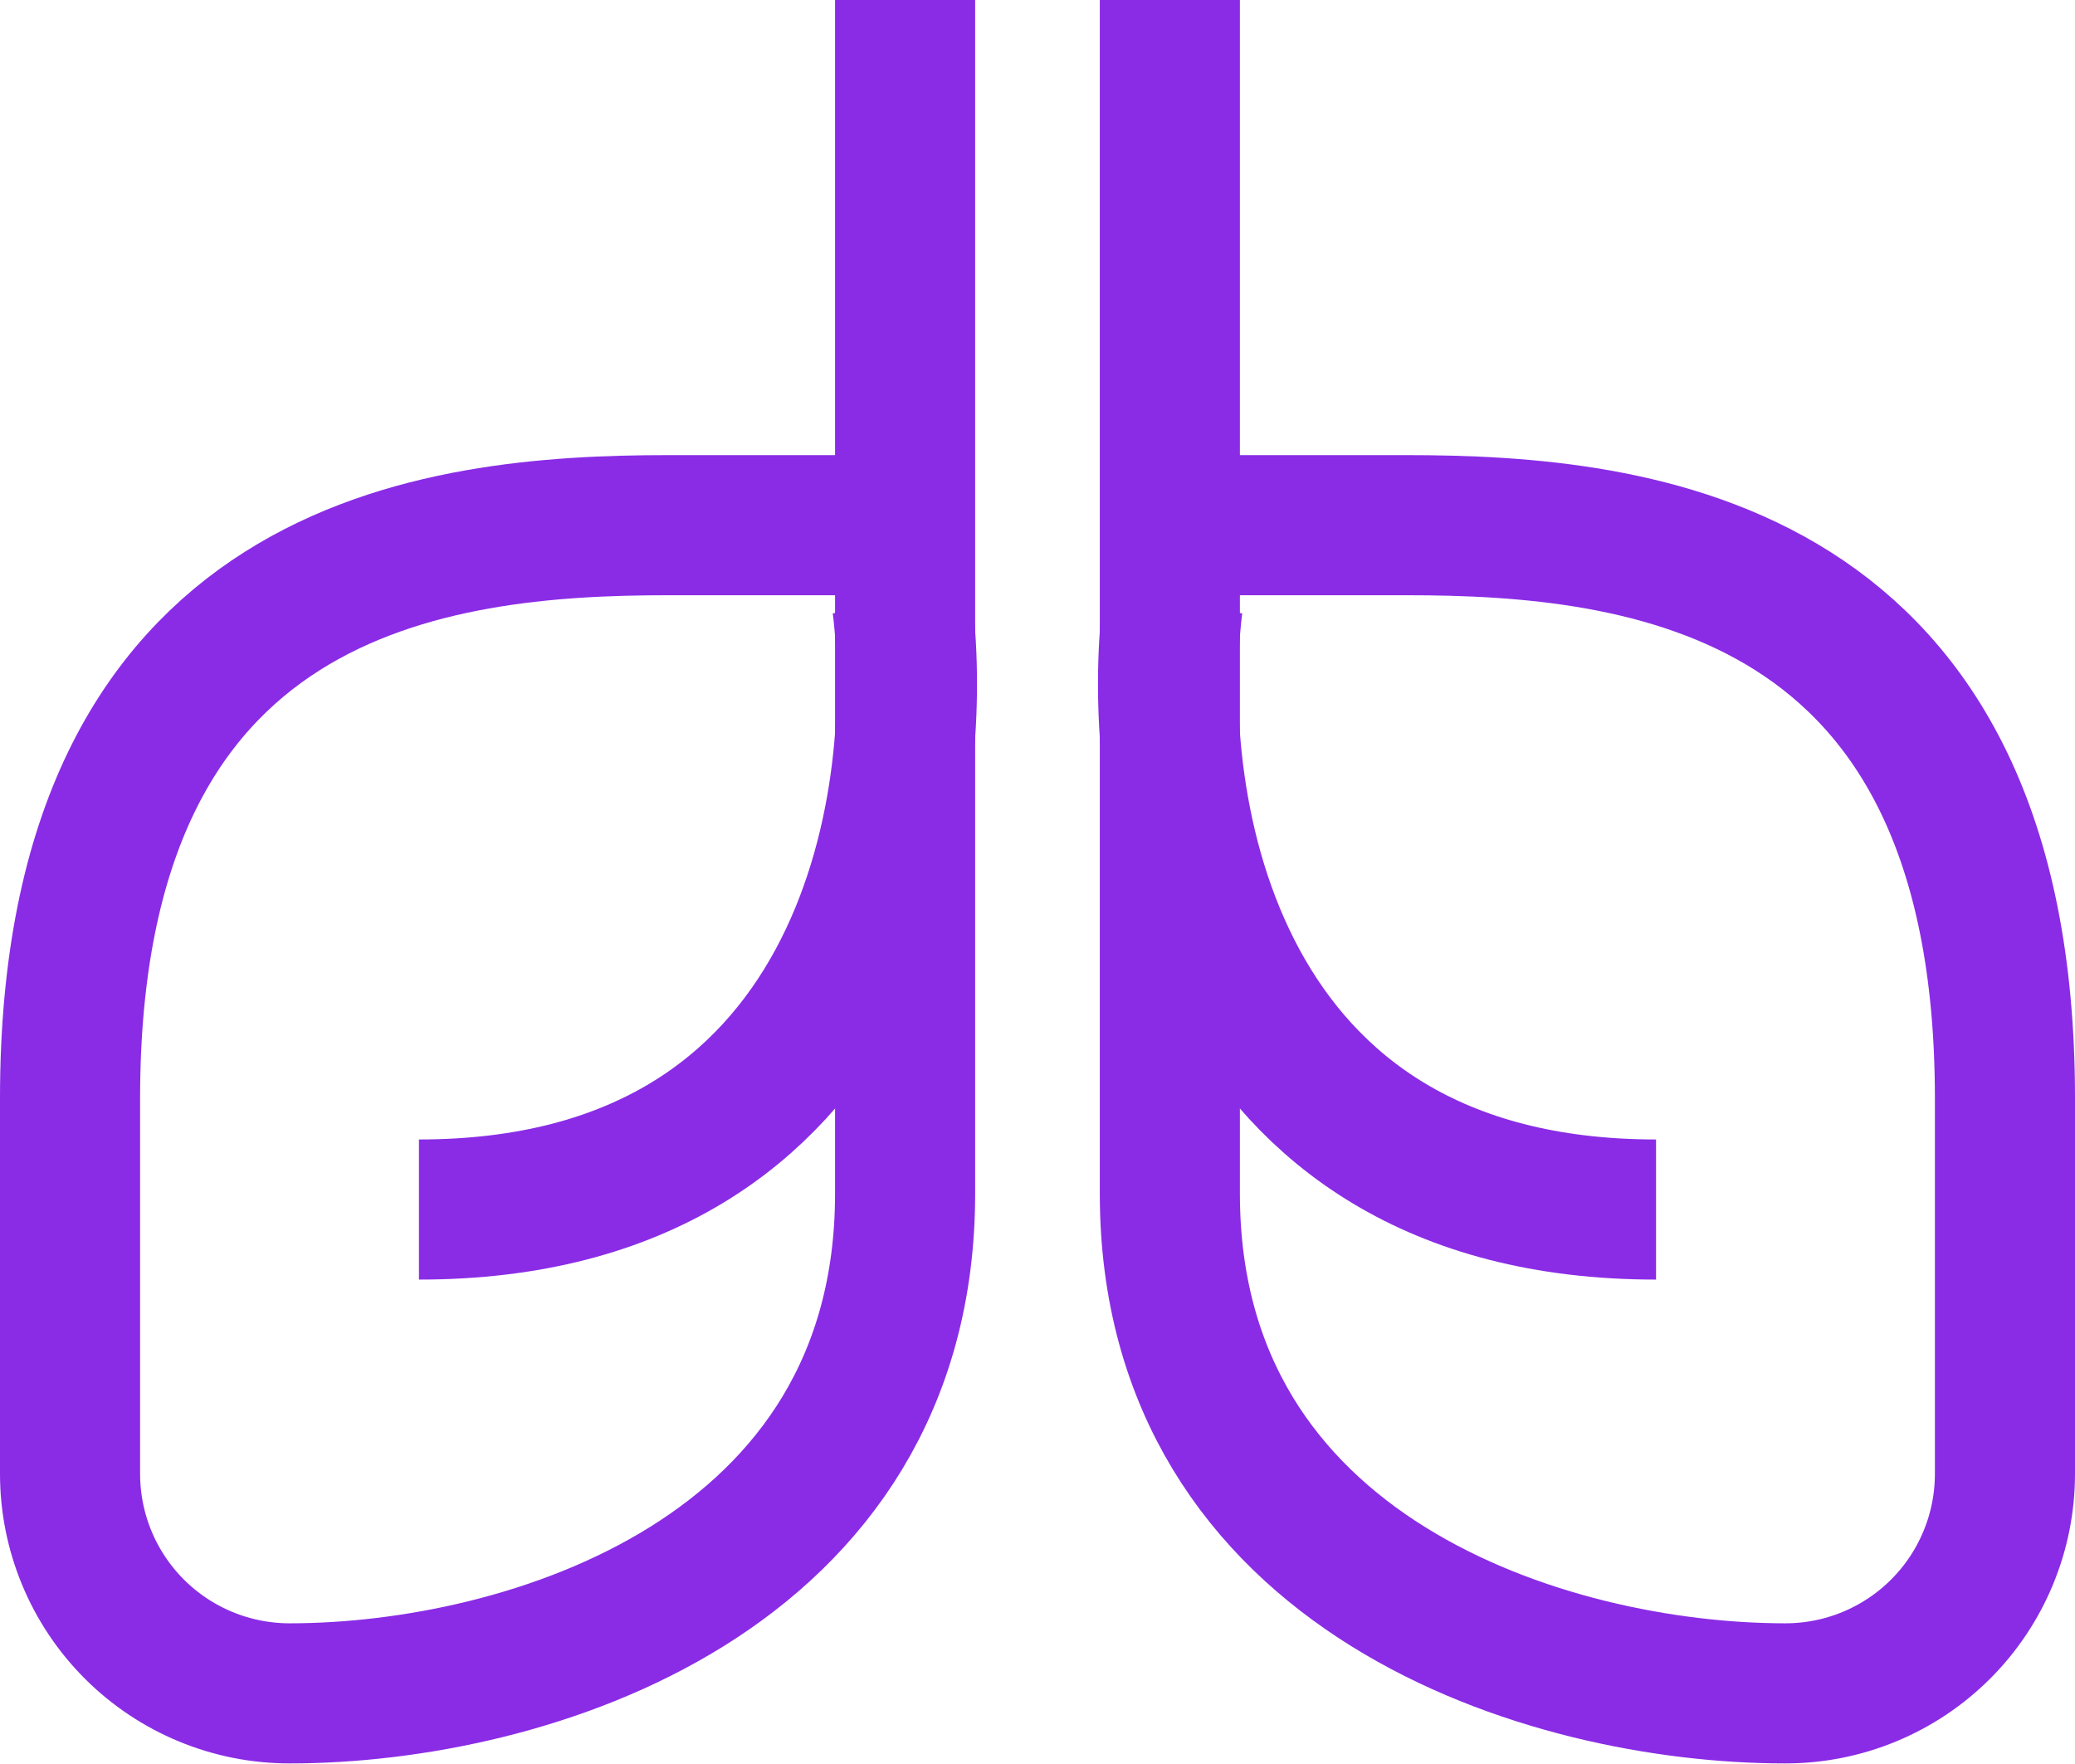
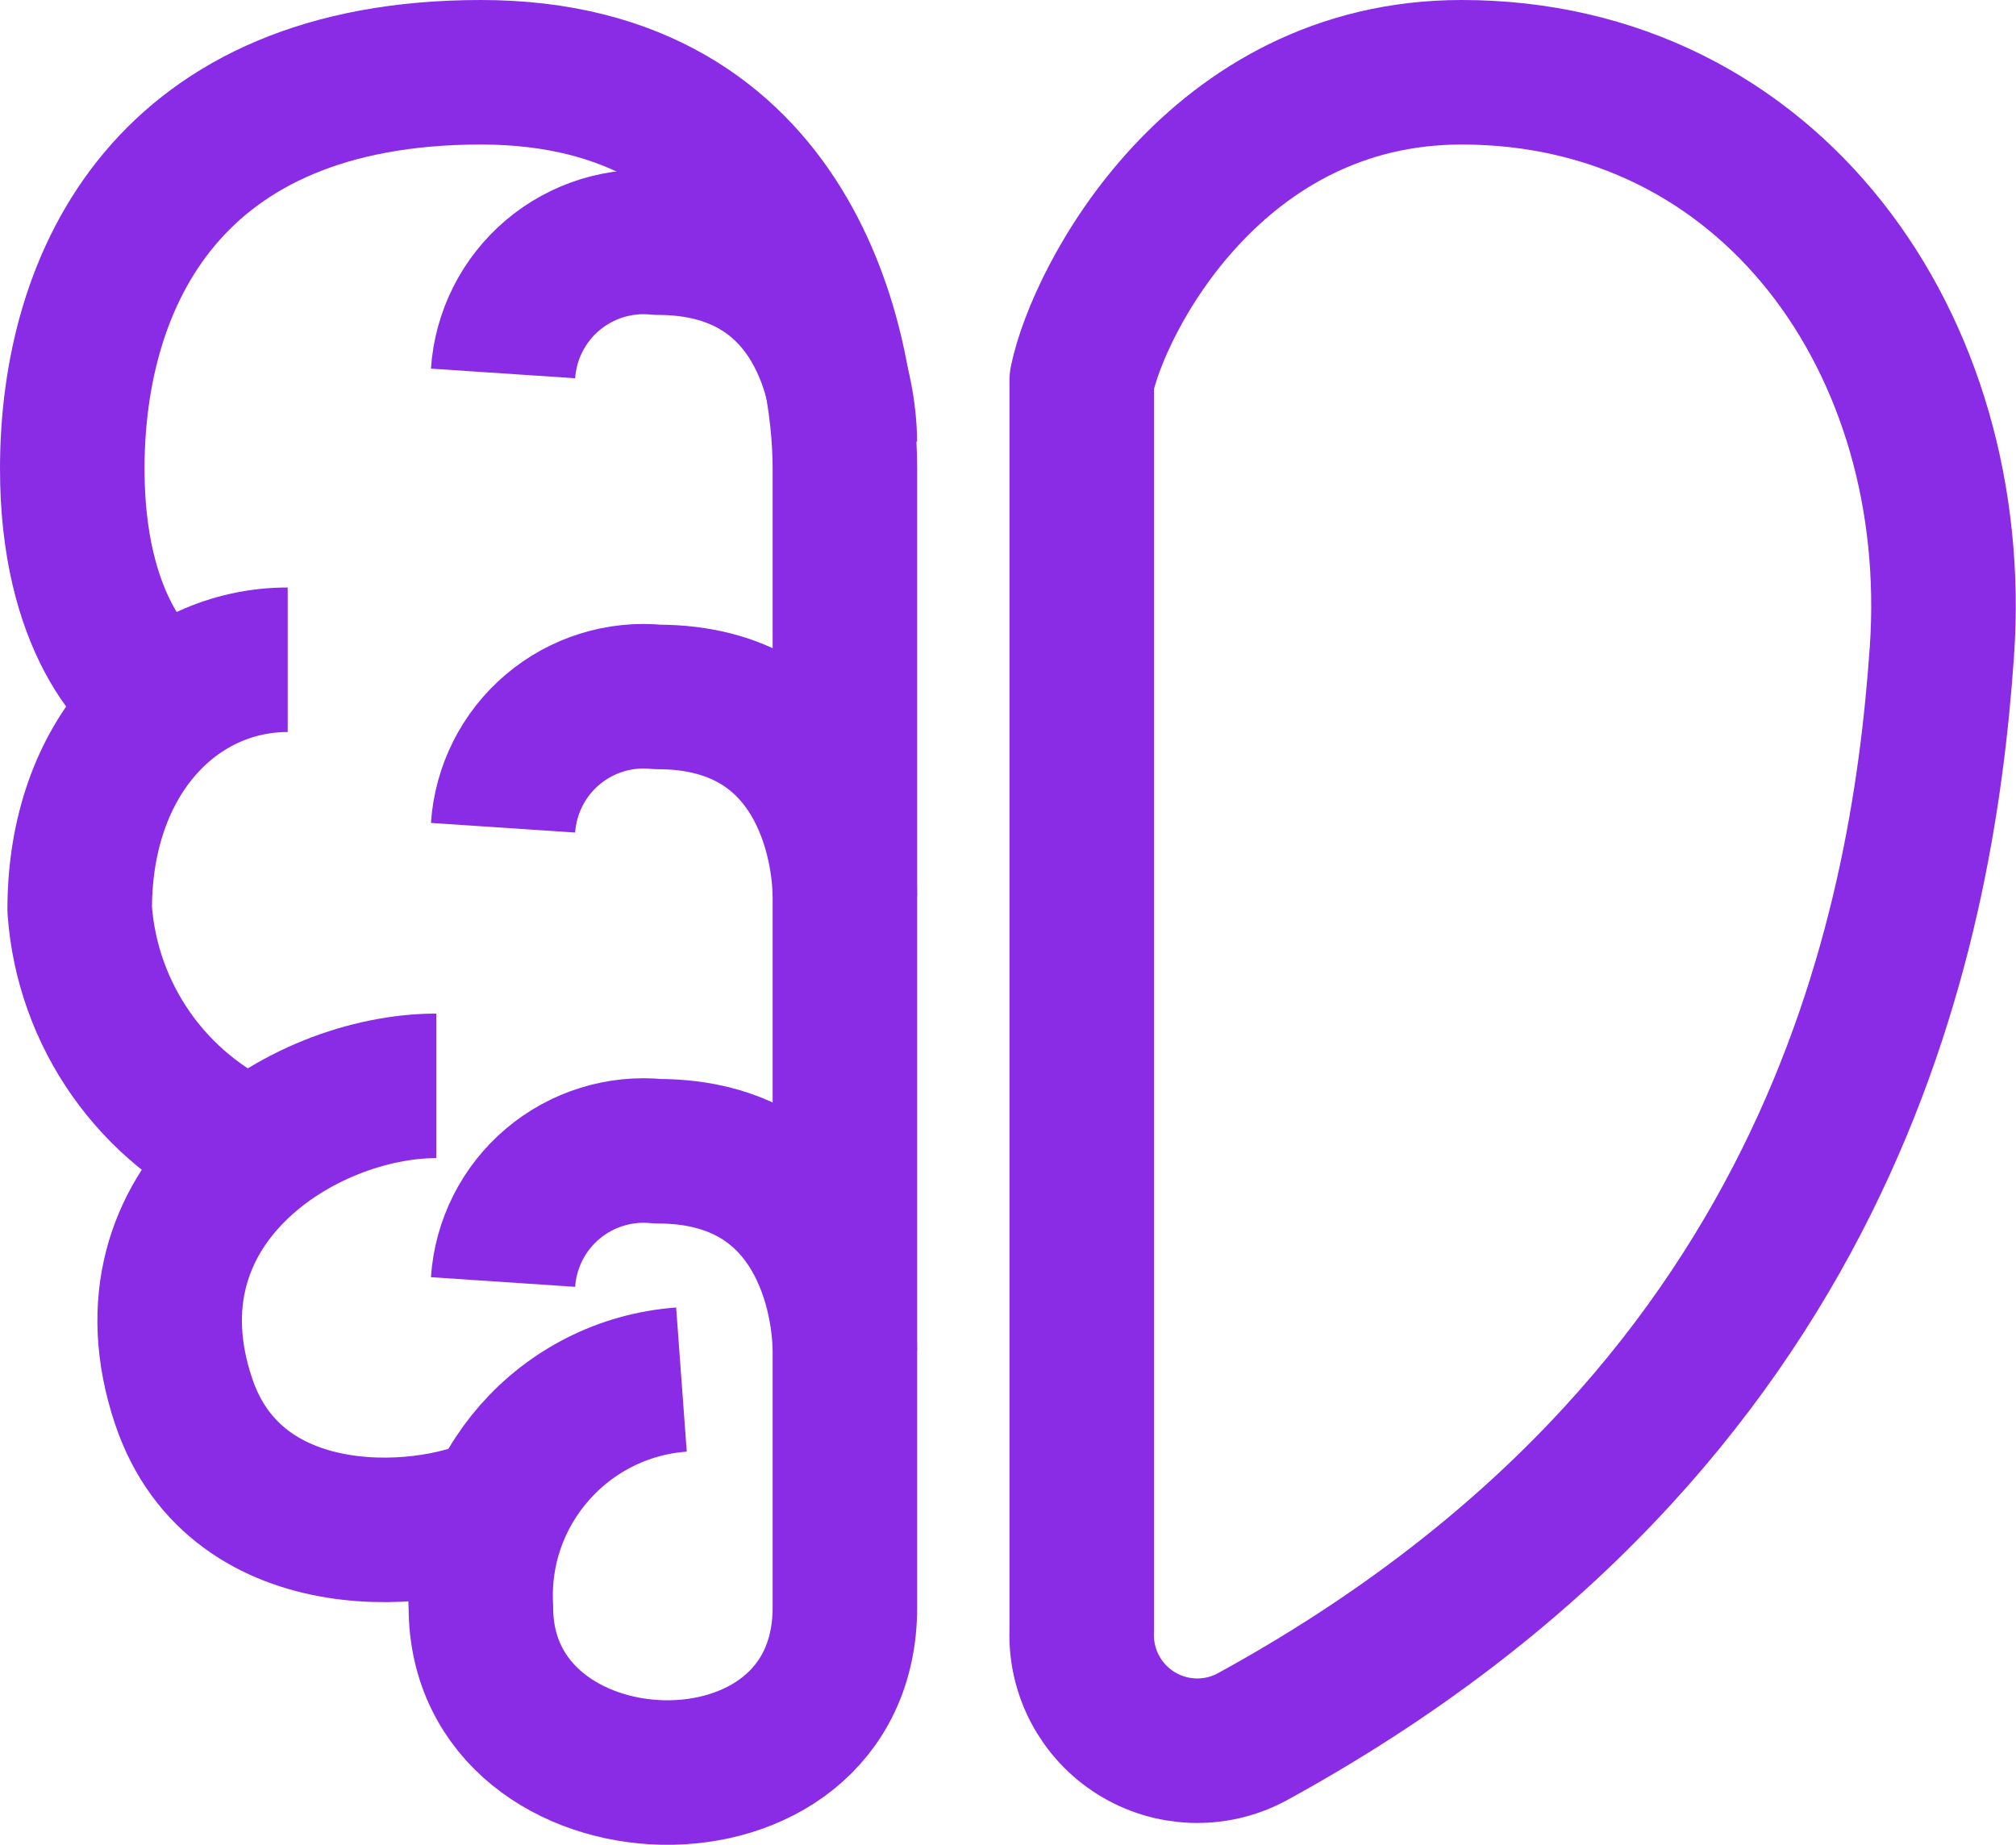
- <svg xmlns="http://www.w3.org/2000/svg" width="44.432" height="37.753" viewBox="0 0 44.432 37.753">
-   <g id="Lung" transform="translate(1.5 0)">
-     <path id="Line_01" d="M77.881,403v11.244m0,0v14.311c0,8.178-8.085,10.7-13.176,10.7h0A4.7,4.7,0,0,1,60,434.548V426.51c0-11.448,7.837-12.266,12.811-12.266Z" transform="translate(-60 -403)" fill="none" stroke="#8a2ce6" stroke-width="3" />
-     <path id="Line_02" d="M76.12,413c.531,4.315-.8,12.948-10.35,12.948" transform="translate(-58.299 -400.052)" fill="none" stroke="#8a2ce6" stroke-width="3" />
-     <path id="Line_03" d="M78.189,403v11.244m0,0v14.311c0,8.178,8.085,10.7,13.176,10.7h0a4.7,4.7,0,0,0,4.706-4.705V426.51c0-11.448-7.837-12.266-12.811-12.266Z" transform="translate(-54.639 -403)" fill="none" stroke="#8a2ce6" stroke-width="3" />
-     <path id="Line_04" d="M78.259,413c-.531,4.315.8,12.948,10.35,12.948" transform="translate(-54.648 -400.052)" fill="none" stroke="#8a2ce6" stroke-width="3" />
+ <svg xmlns="http://www.w3.org/2000/svg" width="41.847" height="38.294" viewBox="0 0 41.847 38.294">
+   <g id="Psychology" transform="translate(1.5 1.5)">
+     <path id="Line_01" d="M299.645,319.137a4.5,4.5,0,0,0-4.163,4.726c0,4.422,7.556,4.726,7.556,0V300.232c0-2.439-1.08-8.232-7.556-8.232S287,296.269,287,300.232c0,3.171,1.336,4.574,2,4.879" transform="translate(-287 -292)" fill="none" stroke="#8a2ce6" stroke-linejoin="round" stroke-width="3" />
+     <path id="Line_02" d="M295.484,316.939c-1.388.763-5.521,1.158-6.63-2.135-1.388-4.116,2.466-6.554,5.242-6.554" transform="translate(-286.54 -287.21)" fill="none" stroke="#8a2ce6" stroke-linejoin="round" stroke-width="3" />
+     <path id="Line_03" d="M290.665,311.633a5.957,5.957,0,0,1-3.546-5.03c0-3.2,2-5.184,4.318-5.184" transform="translate(-286.965 -289.224)" fill="none" stroke="#8a2ce6" stroke-linejoin="round" stroke-width="3" />
+     <path id="Line_04" d="M311.07,292c-5.118,0-7.539,4.722-7.886,6.4v25.953a2.4,2.4,0,0,0,3.52,2.21c12.014-6.568,13.925-16.661,14.334-22.527C321.485,297.636,317.468,292,311.07,292Z" transform="translate(-282.23 -292)" fill="none" stroke="#8a2ce6" stroke-linecap="round" stroke-linejoin="round" stroke-width="3" />
+     <path id="Line_05" d="M301,313.428c0-.975-.442-4.13-3.883-4.13a2.924,2.924,0,0,0-3.211,2.715" transform="translate(-284.964 -286.901)" fill="none" stroke="#8a2ce6" stroke-linejoin="round" stroke-width="3" />
+     <path id="Line_06" d="M301,306.145c0-.975-.442-4.13-3.883-4.13a2.924,2.924,0,0,0-3.211,2.715" transform="translate(-284.964 -289.048)" fill="none" stroke="#8a2ce6" stroke-linejoin="round" stroke-width="3" />
+     <path id="Line_07" d="M301,298.862c0-.975-.442-4.13-3.883-4.13a2.924,2.924,0,0,0-3.211,2.715" transform="translate(-284.964 -291.195)" fill="none" stroke="#8a2ce6" stroke-linejoin="round" stroke-width="3" />
  </g>
</svg>
